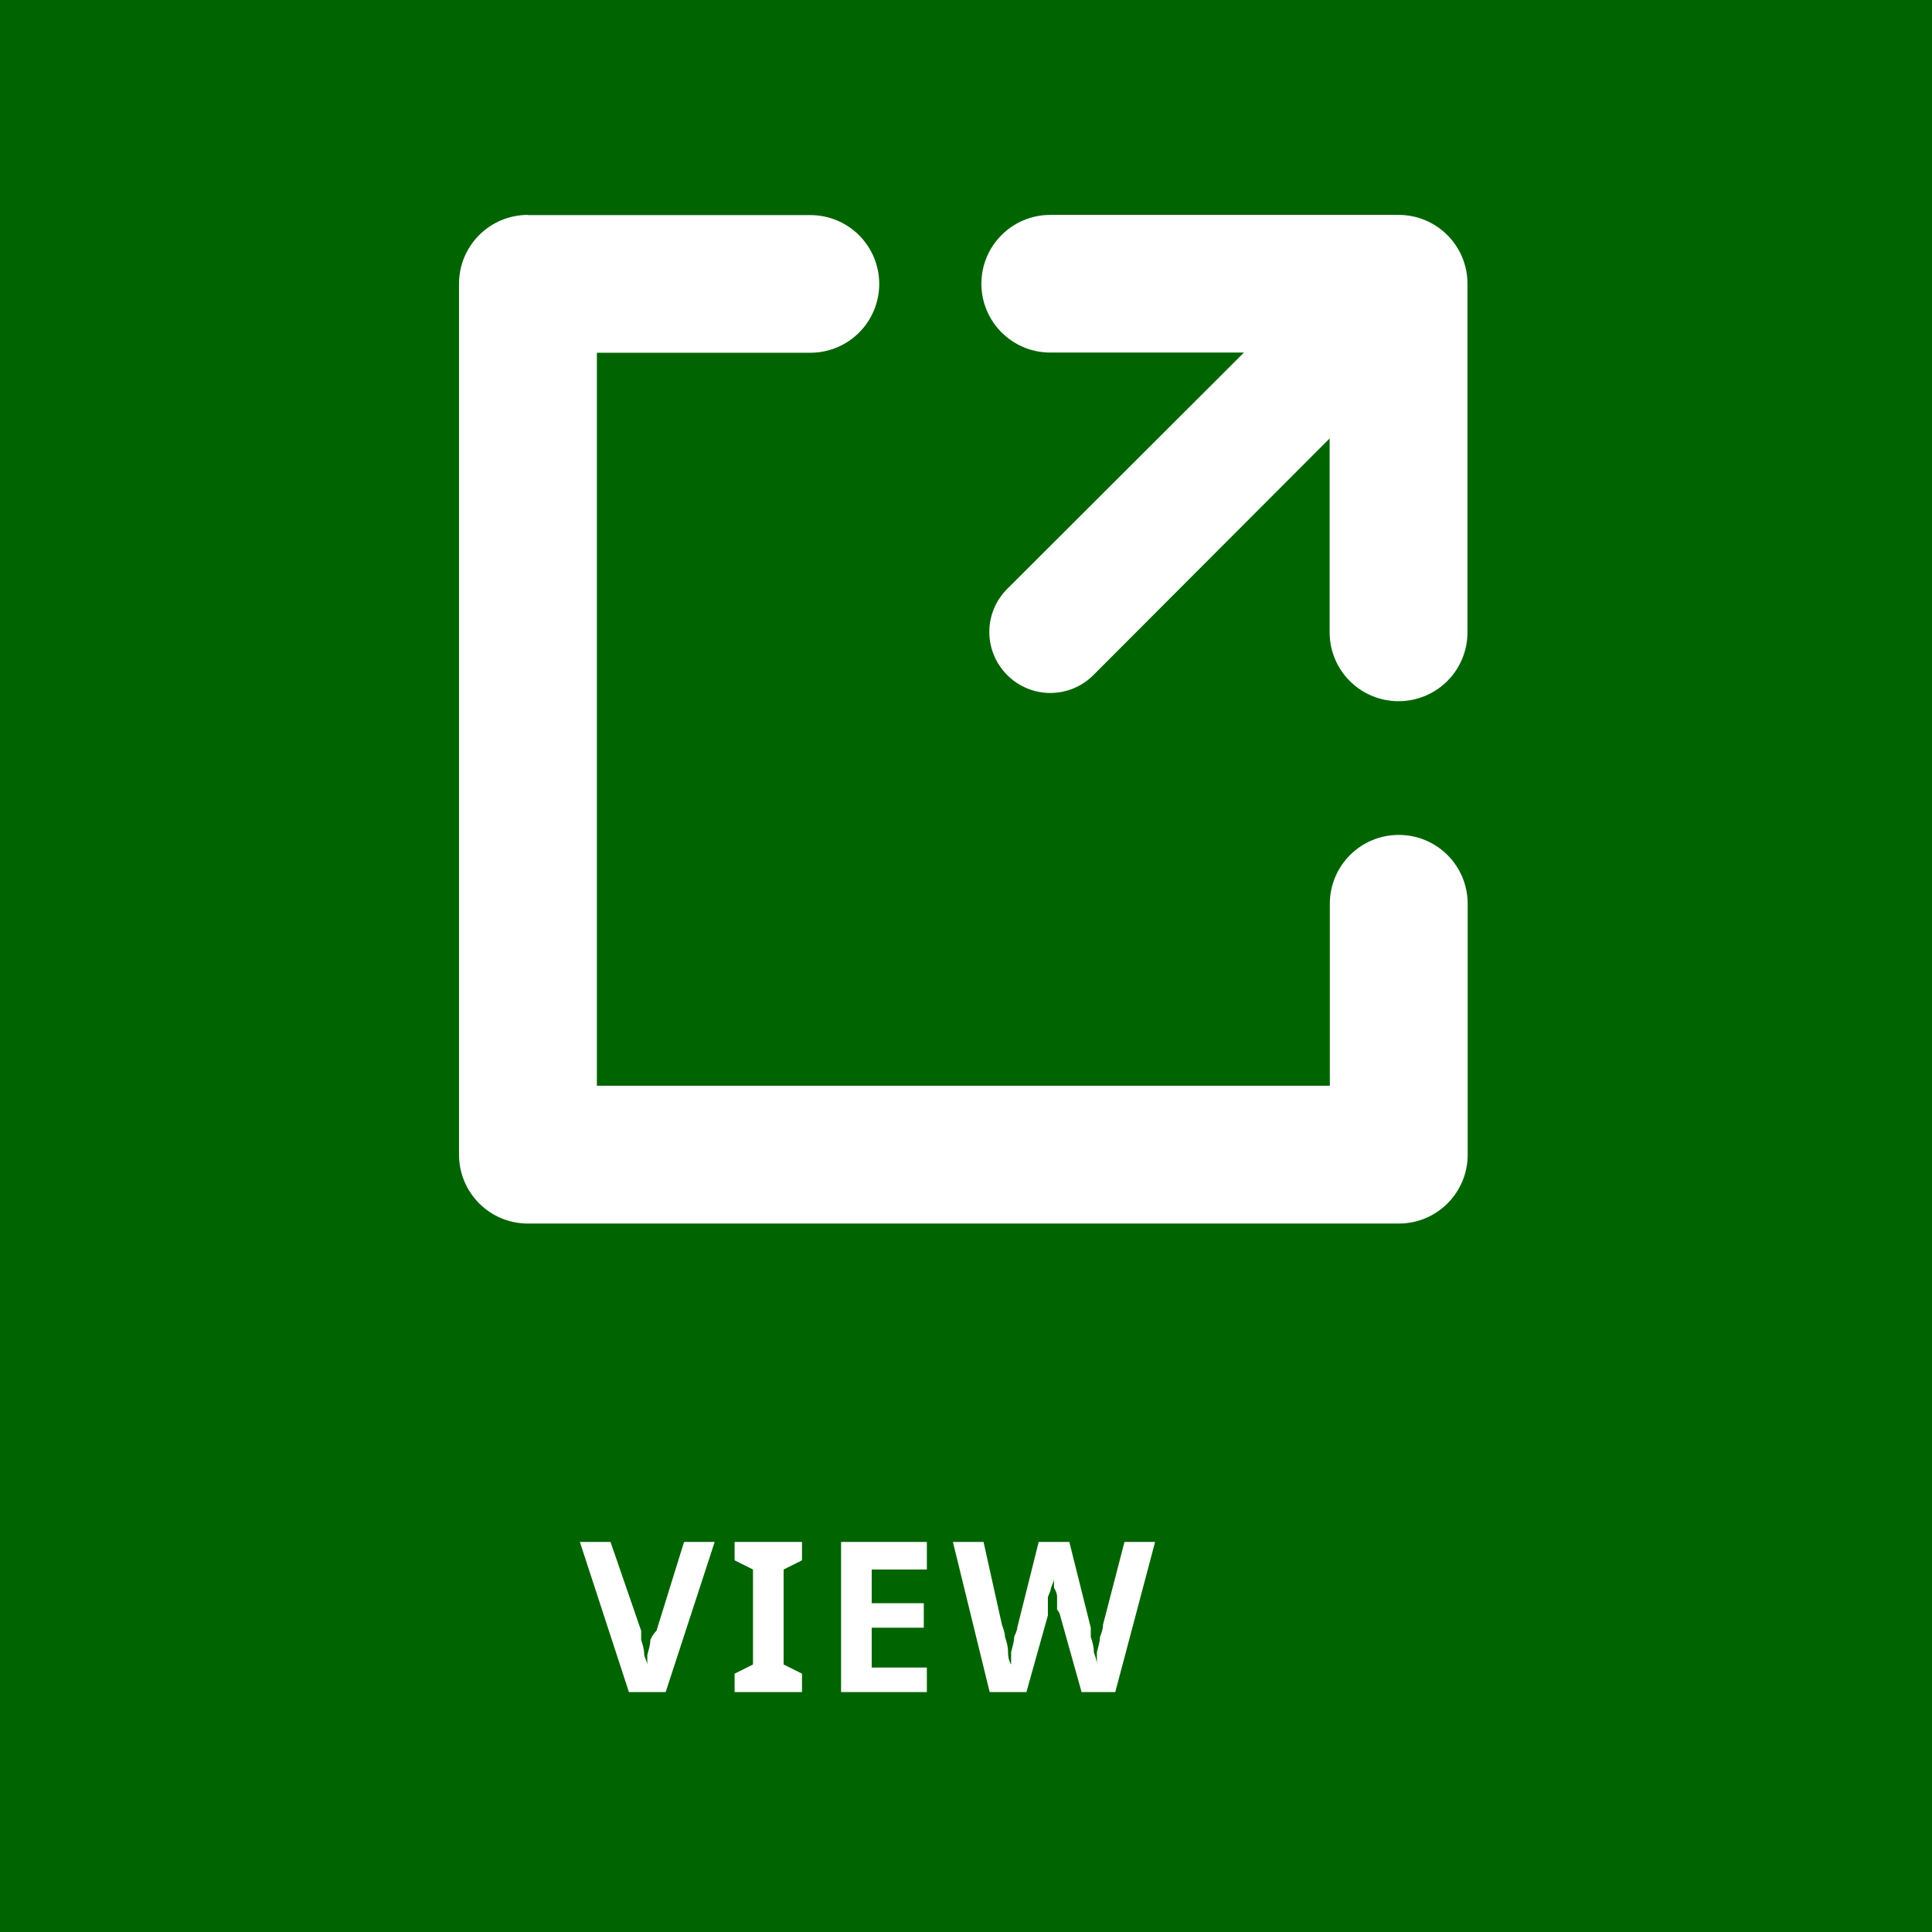
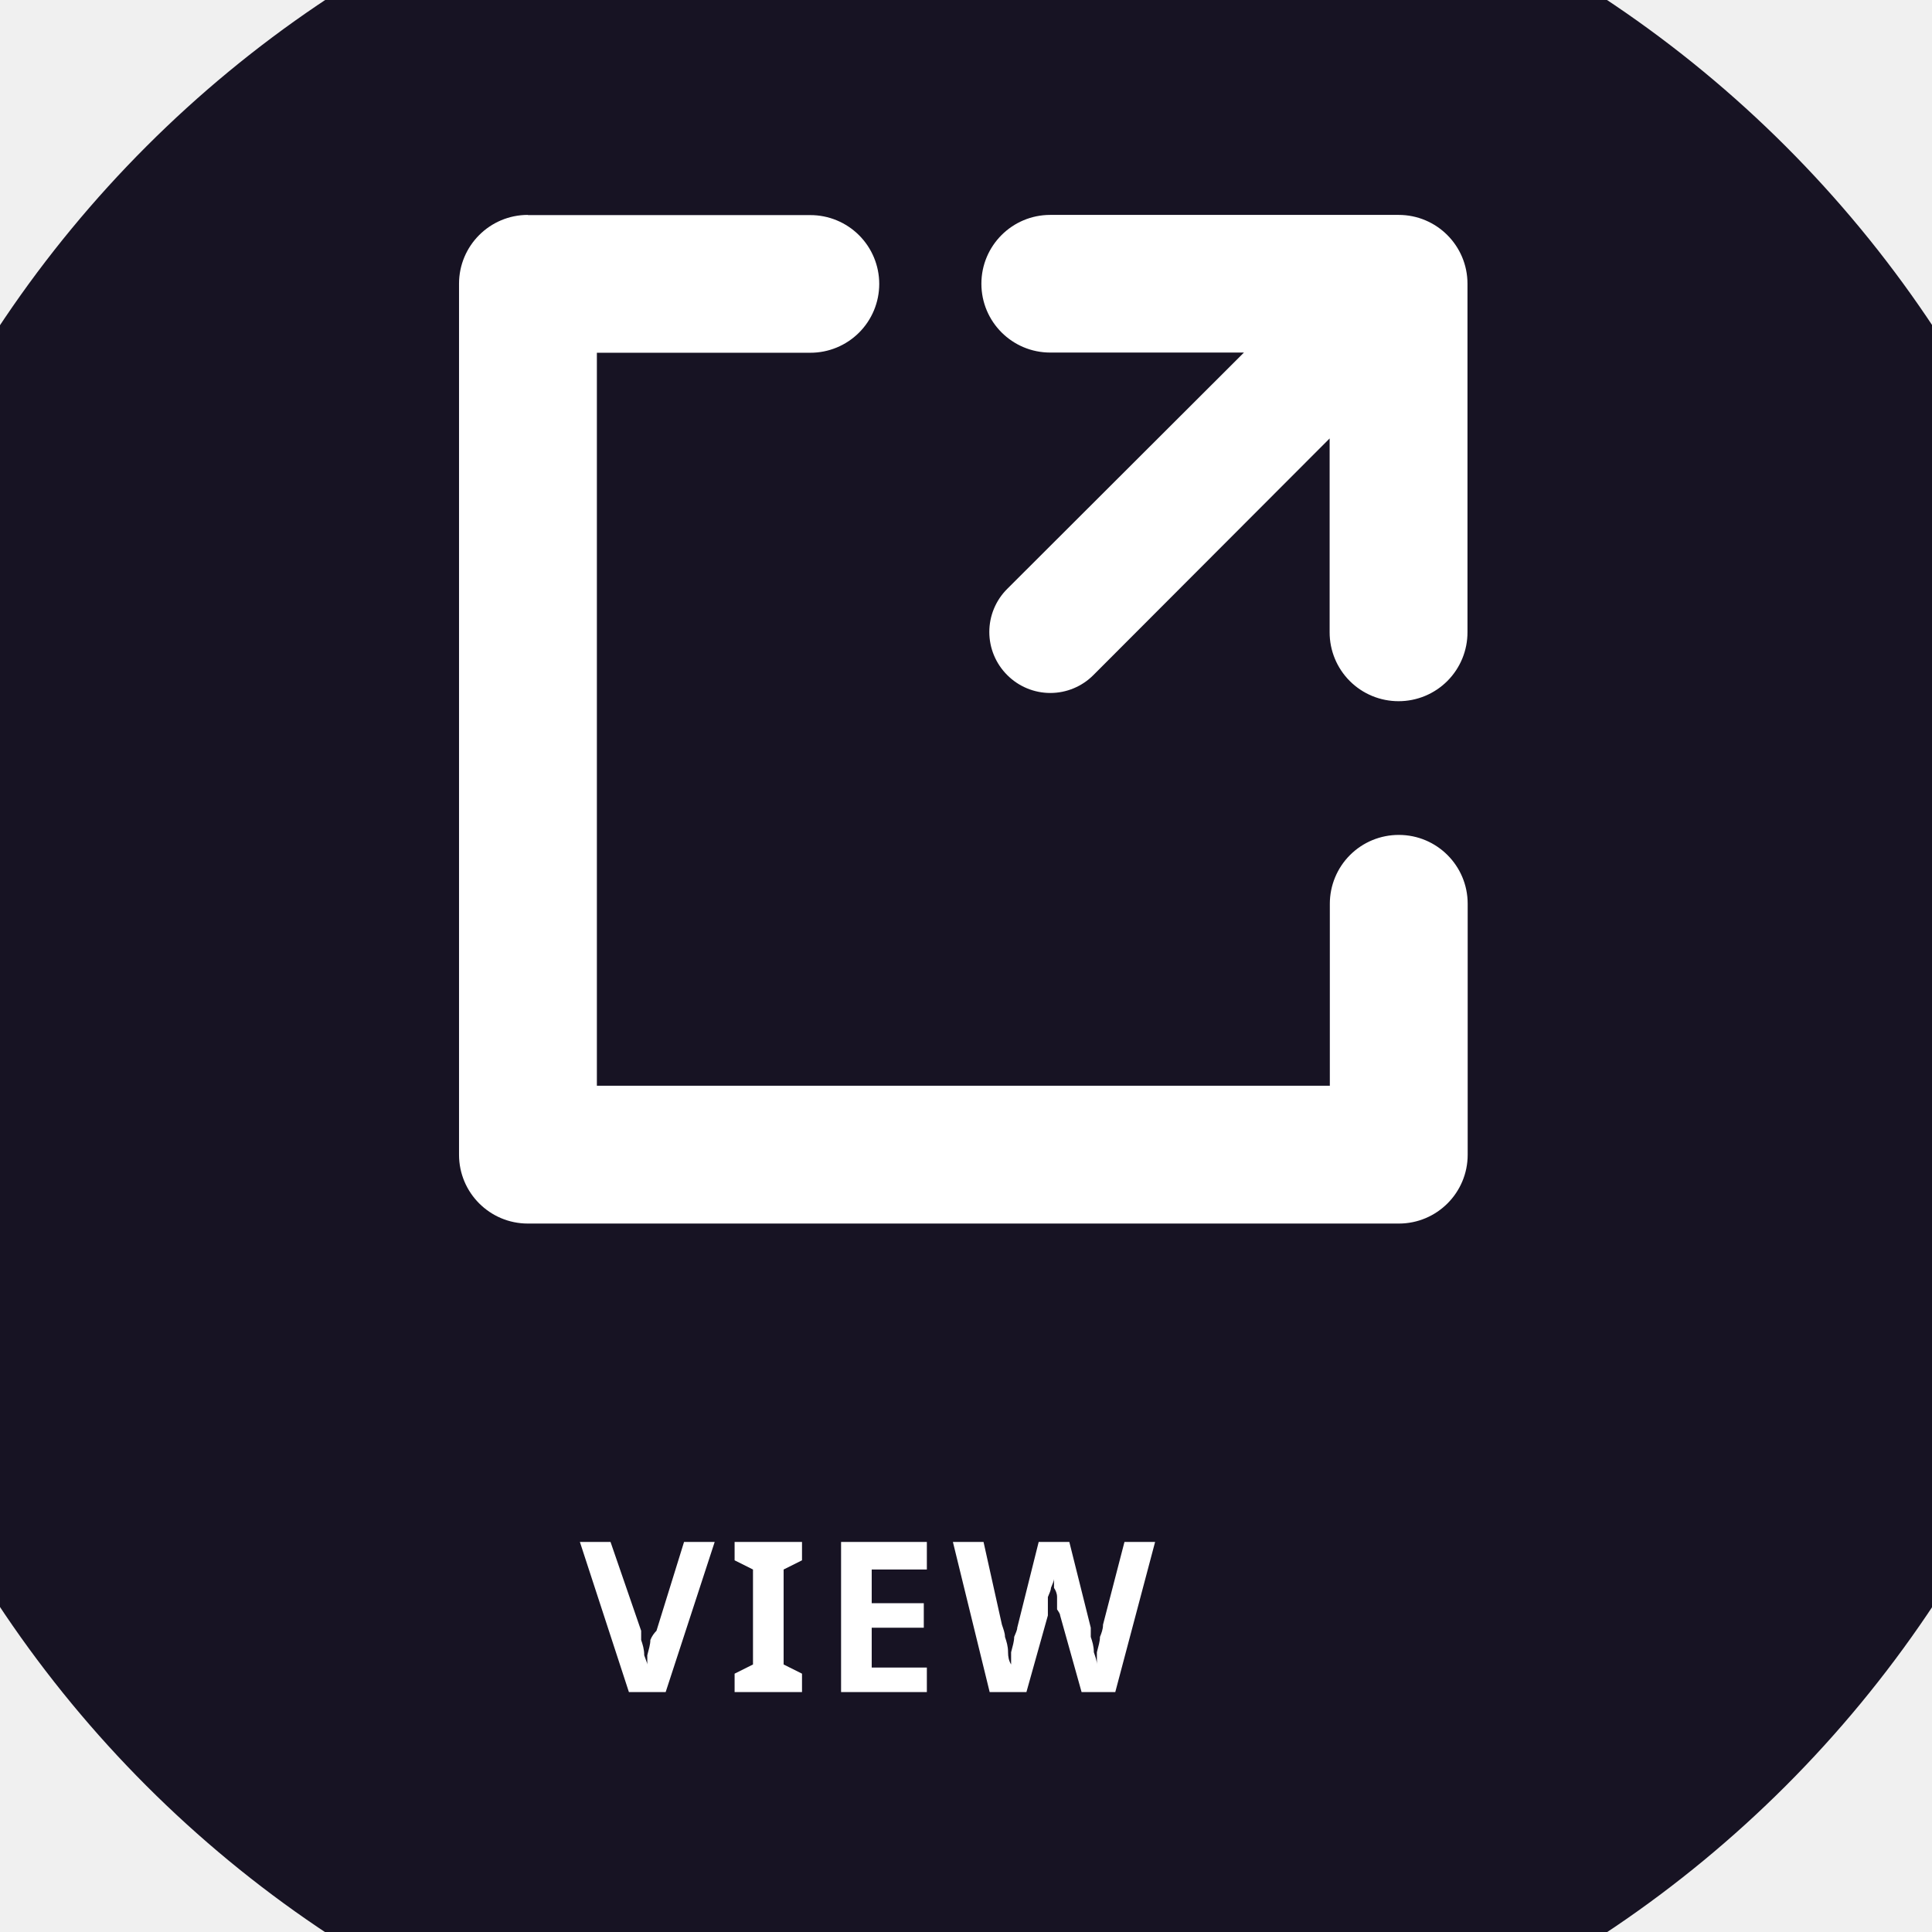
<svg xmlns="http://www.w3.org/2000/svg" version="1.1" viewBox="10.695 1.816 9.853 9.853">
-   <rect id="icon-details-clickable" x="9.71" y="0.831" width="11.824" height="11.824" fill="darkgreen" fill-opacity="1" stroke-dasharray="0.045, 0.181" stroke-width=".028" style="mix-blend-mode:normal" class="bg-item bg" />
+   <rect id="icon-details-clickable" x="9.71" y="0.831" width="11.824" height="11.824" fill="#171323" rx="10" fill-opacity="1" stroke-dasharray="0.045, 0.181" stroke-width=".028" style="mix-blend-mode:normal" class="bg-item bg" />
  <text x="15.562" y="10.442" fill="white" font-family="'Devanagari Sangam MN'" font-size="1.058px" font-weight="bold" letter-spacing=".07px" stroke-linecap="round" stroke-width=".106" text-align="center" text-anchor="middle" word-spacing=".004px" style="line-height:1.2" xml:space="preserve" fill-opacity="1" class="fg">
    <tspan x="15.597" y="10.442" fill="white" font-size="1.058px" stroke-width=".106" fill-opacity="1" class="fg">VIEW</tspan>
  </text>
  <path d="m13.387 2.912a0.351 0.351 0 0 0-0.351 0.351v4.442a0.351 0.351 0 0 0 0.351 0.351h4.442a0.351 0.351 0 0 0 0.351-0.351v-1.28a0.351 0.351 0 0 0-0.351-0.351 0.351 0.351 0 0 0-0.352 0.351v0.928h-3.738v-3.738h1.088a0.351 0.351 0 0 0 0.352-0.351 0.351 0.351 0 0 0-0.352-0.351h-1.439zm2.664 0a0.351 0.351 0 0 0-0.351 0.351 0.351 0.351 0 0 0 0.351 0.351h0.988l-1.207 1.205a0.31 0.31 0 0 0 0 0.44 0.31 0.31 0 0 0 0.439 0l1.205-1.207v0.988a0.351 0.351 0 0 0 0.352 0.352 0.351 0.351 0 0 0 0.351-0.352v-1.777a0.351 0.351 0 0 0-0.351-0.351h-1.778z" color="#000000" fill="white" fill-opacity="1" stroke-linecap="round" stroke-linejoin="round" style="-inkscape-stroke:none" class="fg" />
</svg>
